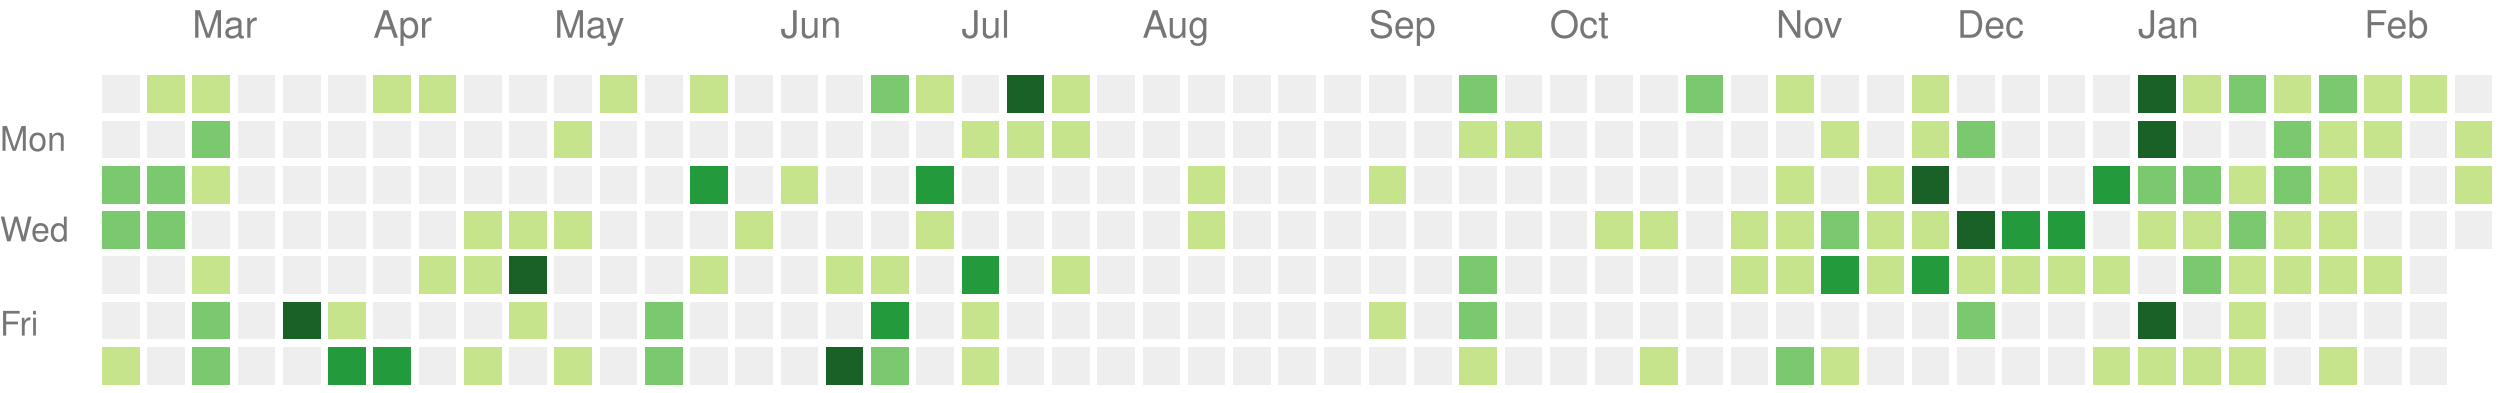
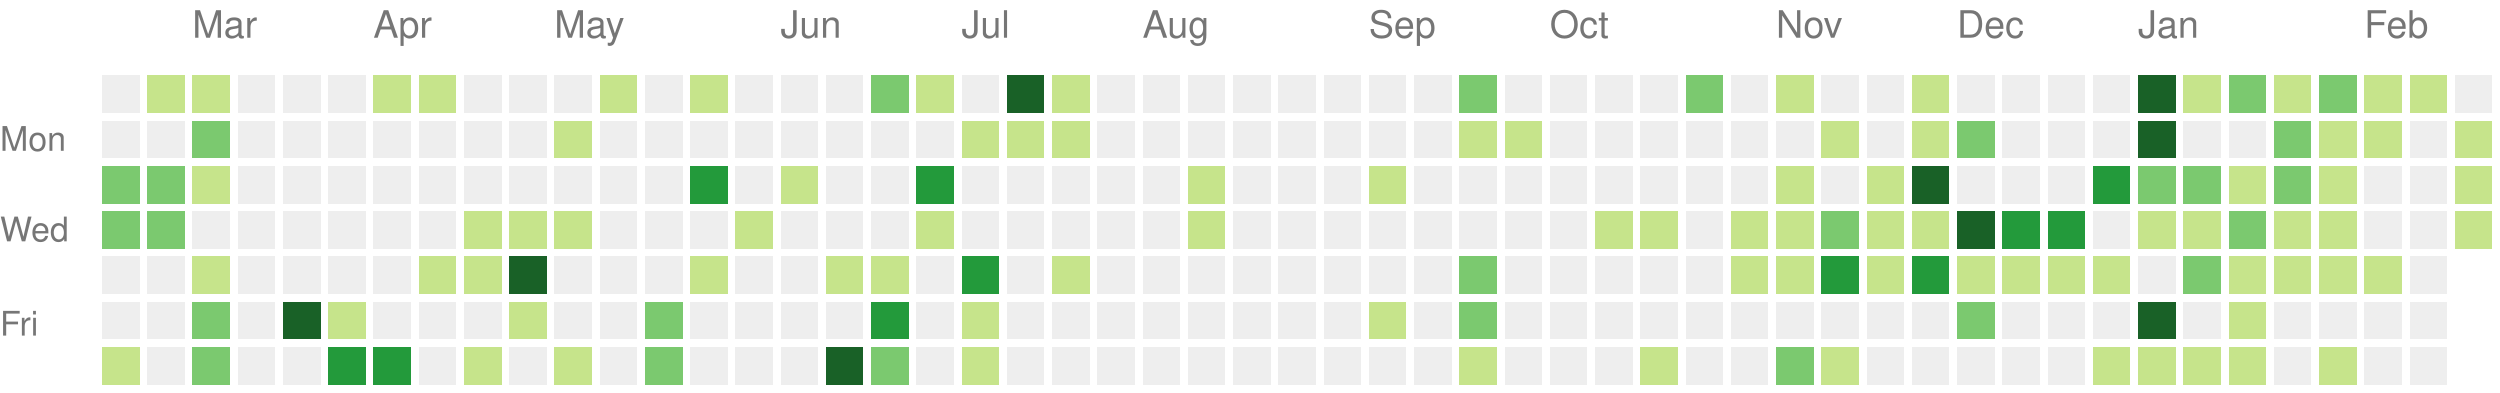
<svg xmlns="http://www.w3.org/2000/svg" version="1.1" width="663" height="104">
  <rect style="fill:#eeeeee;shape-rendering:crispedges;" data-score="0" data-date="2021-02-21" x="27" y="20" width="10" height="10" />
  <rect style="fill:#c6e48b;shape-rendering:crispedges;" data-score="2" data-date="2021-02-28" x="39" y="20" width="10" height="10" />
  <rect style="fill:#c6e48b;shape-rendering:crispedges;" data-score="7" data-date="2021-03-07" x="51" y="20" width="10" height="10" />
  <rect style="fill:#eeeeee;shape-rendering:crispedges;" data-score="0" data-date="2021-03-14" x="63" y="20" width="10" height="10" />
  <rect style="fill:#eeeeee;shape-rendering:crispedges;" data-score="0" data-date="2021-03-21" x="75" y="20" width="10" height="10" />
  <rect style="fill:#eeeeee;shape-rendering:crispedges;" data-score="0" data-date="2021-03-28" x="87" y="20" width="10" height="10" />
  <rect style="fill:#c6e48b;shape-rendering:crispedges;" data-score="4" data-date="2021-04-04" x="99" y="20" width="10" height="10" />
  <rect style="fill:#c6e48b;shape-rendering:crispedges;" data-score="4" data-date="2021-04-11" x="111" y="20" width="10" height="10" />
  <rect style="fill:#eeeeee;shape-rendering:crispedges;" data-score="0" data-date="2021-04-18" x="123" y="20" width="10" height="10" />
  <rect style="fill:#eeeeee;shape-rendering:crispedges;" data-score="0" data-date="2021-04-25" x="135" y="20" width="10" height="10" />
  <rect style="fill:#eeeeee;shape-rendering:crispedges;" data-score="0" data-date="2021-05-02" x="147" y="20" width="10" height="10" />
  <rect style="fill:#c6e48b;shape-rendering:crispedges;" data-score="2" data-date="2021-05-09" x="159" y="20" width="10" height="10" />
  <rect style="fill:#eeeeee;shape-rendering:crispedges;" data-score="0" data-date="2021-05-16" x="171" y="20" width="10" height="10" />
  <rect style="fill:#c6e48b;shape-rendering:crispedges;" data-score="9" data-date="2021-05-23" x="183" y="20" width="10" height="10" />
  <rect style="fill:#eeeeee;shape-rendering:crispedges;" data-score="0" data-date="2021-05-30" x="195" y="20" width="10" height="10" />
  <rect style="fill:#eeeeee;shape-rendering:crispedges;" data-score="0" data-date="2021-06-06" x="207" y="20" width="10" height="10" />
  <rect style="fill:#eeeeee;shape-rendering:crispedges;" data-score="0" data-date="2021-06-13" x="219" y="20" width="10" height="10" />
  <rect style="fill:#7bc96f;shape-rendering:crispedges;" data-score="13" data-date="2021-06-20" x="231" y="20" width="10" height="10" />
  <rect style="fill:#c6e48b;shape-rendering:crispedges;" data-score="7" data-date="2021-06-27" x="243" y="20" width="10" height="10" />
  <rect style="fill:#eeeeee;shape-rendering:crispedges;" data-score="0" data-date="2021-07-04" x="255" y="20" width="10" height="10" />
  <rect style="fill:#196127;shape-rendering:crispedges;" data-score="33" data-date="2021-07-11" x="267" y="20" width="10" height="10" />
  <rect style="fill:#c6e48b;shape-rendering:crispedges;" data-score="7" data-date="2021-07-18" x="279" y="20" width="10" height="10" />
  <rect style="fill:#eeeeee;shape-rendering:crispedges;" data-score="0" data-date="2021-07-25" x="291" y="20" width="10" height="10" />
  <rect style="fill:#eeeeee;shape-rendering:crispedges;" data-score="0" data-date="2021-08-01" x="303" y="20" width="10" height="10" />
  <rect style="fill:#eeeeee;shape-rendering:crispedges;" data-score="0" data-date="2021-08-08" x="315" y="20" width="10" height="10" />
  <rect style="fill:#eeeeee;shape-rendering:crispedges;" data-score="0" data-date="2021-08-15" x="327" y="20" width="10" height="10" />
  <rect style="fill:#eeeeee;shape-rendering:crispedges;" data-score="0" data-date="2021-08-22" x="339" y="20" width="10" height="10" />
  <rect style="fill:#eeeeee;shape-rendering:crispedges;" data-score="0" data-date="2021-08-29" x="351" y="20" width="10" height="10" />
  <rect style="fill:#eeeeee;shape-rendering:crispedges;" data-score="0" data-date="2021-09-05" x="363" y="20" width="10" height="10" />
  <rect style="fill:#eeeeee;shape-rendering:crispedges;" data-score="0" data-date="2021-09-12" x="375" y="20" width="10" height="10" />
  <rect style="fill:#7bc96f;shape-rendering:crispedges;" data-score="10" data-date="2021-09-19" x="387" y="20" width="10" height="10" />
  <rect style="fill:#eeeeee;shape-rendering:crispedges;" data-score="0" data-date="2021-09-26" x="399" y="20" width="10" height="10" />
  <rect style="fill:#eeeeee;shape-rendering:crispedges;" data-score="0" data-date="2021-10-03" x="411" y="20" width="10" height="10" />
  <rect style="fill:#eeeeee;shape-rendering:crispedges;" data-score="0" data-date="2021-10-10" x="423" y="20" width="10" height="10" />
  <rect style="fill:#eeeeee;shape-rendering:crispedges;" data-score="0" data-date="2021-10-17" x="435" y="20" width="10" height="10" />
  <rect style="fill:#7bc96f;shape-rendering:crispedges;" data-score="17" data-date="2021-10-24" x="447" y="20" width="10" height="10" />
  <rect style="fill:#eeeeee;shape-rendering:crispedges;" data-score="0" data-date="2021-10-31" x="459" y="20" width="10" height="10" />
  <rect style="fill:#c6e48b;shape-rendering:crispedges;" data-score="3" data-date="2021-11-07" x="471" y="20" width="10" height="10" />
  <rect style="fill:#eeeeee;shape-rendering:crispedges;" data-score="0" data-date="2021-11-14" x="483" y="20" width="10" height="10" />
  <rect style="fill:#eeeeee;shape-rendering:crispedges;" data-score="0" data-date="2021-11-21" x="495" y="20" width="10" height="10" />
  <rect style="fill:#c6e48b;shape-rendering:crispedges;" data-score="1" data-date="2021-11-28" x="507" y="20" width="10" height="10" />
  <rect style="fill:#eeeeee;shape-rendering:crispedges;" data-score="0" data-date="2021-12-05" x="519" y="20" width="10" height="10" />
  <rect style="fill:#eeeeee;shape-rendering:crispedges;" data-score="0" data-date="2021-12-12" x="531" y="20" width="10" height="10" />
  <rect style="fill:#eeeeee;shape-rendering:crispedges;" data-score="0" data-date="2021-12-19" x="543" y="20" width="10" height="10" />
  <rect style="fill:#eeeeee;shape-rendering:crispedges;" data-score="0" data-date="2021-12-26" x="555" y="20" width="10" height="10" />
  <rect style="fill:#196127;shape-rendering:crispedges;" data-score="85" data-date="2022-01-02" x="567" y="20" width="10" height="10" />
  <rect style="fill:#c6e48b;shape-rendering:crispedges;" data-score="1" data-date="2022-01-09" x="579" y="20" width="10" height="10" />
  <rect style="fill:#7bc96f;shape-rendering:crispedges;" data-score="18" data-date="2022-01-16" x="591" y="20" width="10" height="10" />
  <rect style="fill:#c6e48b;shape-rendering:crispedges;" data-score="6" data-date="2022-01-23" x="603" y="20" width="10" height="10" />
  <rect style="fill:#7bc96f;shape-rendering:crispedges;" data-score="19" data-date="2022-01-30" x="615" y="20" width="10" height="10" />
  <rect style="fill:#c6e48b;shape-rendering:crispedges;" data-score="2" data-date="2022-02-06" x="627" y="20" width="10" height="10" />
  <rect style="fill:#c6e48b;shape-rendering:crispedges;" data-score="1" data-date="2022-02-13" x="639" y="20" width="10" height="10" />
  <rect style="fill:#eeeeee;shape-rendering:crispedges;" data-score="0" data-date="2022-02-20" x="651" y="20" width="10" height="10" />
  <rect style="fill:#eeeeee;shape-rendering:crispedges;" data-score="0" data-date="2021-02-22" x="27" y="32" width="10" height="10" />
  <rect style="fill:#eeeeee;shape-rendering:crispedges;" data-score="0" data-date="2021-03-01" x="39" y="32" width="10" height="10" />
  <rect style="fill:#7bc96f;shape-rendering:crispedges;" data-score="16" data-date="2021-03-08" x="51" y="32" width="10" height="10" />
  <rect style="fill:#eeeeee;shape-rendering:crispedges;" data-score="0" data-date="2021-03-15" x="63" y="32" width="10" height="10" />
  <rect style="fill:#eeeeee;shape-rendering:crispedges;" data-score="0" data-date="2021-03-22" x="75" y="32" width="10" height="10" />
  <rect style="fill:#eeeeee;shape-rendering:crispedges;" data-score="0" data-date="2021-03-29" x="87" y="32" width="10" height="10" />
  <rect style="fill:#eeeeee;shape-rendering:crispedges;" data-score="0" data-date="2021-04-05" x="99" y="32" width="10" height="10" />
  <rect style="fill:#eeeeee;shape-rendering:crispedges;" data-score="0" data-date="2021-04-12" x="111" y="32" width="10" height="10" />
  <rect style="fill:#eeeeee;shape-rendering:crispedges;" data-score="0" data-date="2021-04-19" x="123" y="32" width="10" height="10" />
  <rect style="fill:#eeeeee;shape-rendering:crispedges;" data-score="0" data-date="2021-04-26" x="135" y="32" width="10" height="10" />
  <rect style="fill:#c6e48b;shape-rendering:crispedges;" data-score="1" data-date="2021-05-03" x="147" y="32" width="10" height="10" />
  <rect style="fill:#eeeeee;shape-rendering:crispedges;" data-score="0" data-date="2021-05-10" x="159" y="32" width="10" height="10" />
  <rect style="fill:#eeeeee;shape-rendering:crispedges;" data-score="0" data-date="2021-05-17" x="171" y="32" width="10" height="10" />
  <rect style="fill:#eeeeee;shape-rendering:crispedges;" data-score="0" data-date="2021-05-24" x="183" y="32" width="10" height="10" />
  <rect style="fill:#eeeeee;shape-rendering:crispedges;" data-score="0" data-date="2021-05-31" x="195" y="32" width="10" height="10" />
  <rect style="fill:#eeeeee;shape-rendering:crispedges;" data-score="0" data-date="2021-06-07" x="207" y="32" width="10" height="10" />
  <rect style="fill:#eeeeee;shape-rendering:crispedges;" data-score="0" data-date="2021-06-14" x="219" y="32" width="10" height="10" />
  <rect style="fill:#eeeeee;shape-rendering:crispedges;" data-score="0" data-date="2021-06-21" x="231" y="32" width="10" height="10" />
  <rect style="fill:#eeeeee;shape-rendering:crispedges;" data-score="0" data-date="2021-06-28" x="243" y="32" width="10" height="10" />
  <rect style="fill:#c6e48b;shape-rendering:crispedges;" data-score="2" data-date="2021-07-05" x="255" y="32" width="10" height="10" />
  <rect style="fill:#c6e48b;shape-rendering:crispedges;" data-score="3" data-date="2021-07-12" x="267" y="32" width="10" height="10" />
  <rect style="fill:#c6e48b;shape-rendering:crispedges;" data-score="8" data-date="2021-07-19" x="279" y="32" width="10" height="10" />
  <rect style="fill:#eeeeee;shape-rendering:crispedges;" data-score="0" data-date="2021-07-26" x="291" y="32" width="10" height="10" />
  <rect style="fill:#eeeeee;shape-rendering:crispedges;" data-score="0" data-date="2021-08-02" x="303" y="32" width="10" height="10" />
  <rect style="fill:#eeeeee;shape-rendering:crispedges;" data-score="0" data-date="2021-08-09" x="315" y="32" width="10" height="10" />
  <rect style="fill:#eeeeee;shape-rendering:crispedges;" data-score="0" data-date="2021-08-16" x="327" y="32" width="10" height="10" />
  <rect style="fill:#eeeeee;shape-rendering:crispedges;" data-score="0" data-date="2021-08-23" x="339" y="32" width="10" height="10" />
  <rect style="fill:#eeeeee;shape-rendering:crispedges;" data-score="0" data-date="2021-08-30" x="351" y="32" width="10" height="10" />
  <rect style="fill:#eeeeee;shape-rendering:crispedges;" data-score="0" data-date="2021-09-06" x="363" y="32" width="10" height="10" />
  <rect style="fill:#eeeeee;shape-rendering:crispedges;" data-score="0" data-date="2021-09-13" x="375" y="32" width="10" height="10" />
  <rect style="fill:#c6e48b;shape-rendering:crispedges;" data-score="1" data-date="2021-09-20" x="387" y="32" width="10" height="10" />
  <rect style="fill:#c6e48b;shape-rendering:crispedges;" data-score="1" data-date="2021-09-27" x="399" y="32" width="10" height="10" />
  <rect style="fill:#eeeeee;shape-rendering:crispedges;" data-score="0" data-date="2021-10-04" x="411" y="32" width="10" height="10" />
  <rect style="fill:#eeeeee;shape-rendering:crispedges;" data-score="0" data-date="2021-10-11" x="423" y="32" width="10" height="10" />
  <rect style="fill:#eeeeee;shape-rendering:crispedges;" data-score="0" data-date="2021-10-18" x="435" y="32" width="10" height="10" />
  <rect style="fill:#eeeeee;shape-rendering:crispedges;" data-score="0" data-date="2021-10-25" x="447" y="32" width="10" height="10" />
  <rect style="fill:#eeeeee;shape-rendering:crispedges;" data-score="0" data-date="2021-11-01" x="459" y="32" width="10" height="10" />
  <rect style="fill:#eeeeee;shape-rendering:crispedges;" data-score="0" data-date="2021-11-08" x="471" y="32" width="10" height="10" />
  <rect style="fill:#c6e48b;shape-rendering:crispedges;" data-score="1" data-date="2021-11-15" x="483" y="32" width="10" height="10" />
  <rect style="fill:#eeeeee;shape-rendering:crispedges;" data-score="0" data-date="2021-11-22" x="495" y="32" width="10" height="10" />
  <rect style="fill:#c6e48b;shape-rendering:crispedges;" data-score="2" data-date="2021-11-29" x="507" y="32" width="10" height="10" />
  <rect style="fill:#7bc96f;shape-rendering:crispedges;" data-score="11" data-date="2021-12-06" x="519" y="32" width="10" height="10" />
  <rect style="fill:#eeeeee;shape-rendering:crispedges;" data-score="0" data-date="2021-12-13" x="531" y="32" width="10" height="10" />
  <rect style="fill:#eeeeee;shape-rendering:crispedges;" data-score="0" data-date="2021-12-20" x="543" y="32" width="10" height="10" />
  <rect style="fill:#eeeeee;shape-rendering:crispedges;" data-score="0" data-date="2021-12-27" x="555" y="32" width="10" height="10" />
  <rect style="fill:#196127;shape-rendering:crispedges;" data-score="39" data-date="2022-01-03" x="567" y="32" width="10" height="10" />
  <rect style="fill:#eeeeee;shape-rendering:crispedges;" data-score="0" data-date="2022-01-10" x="579" y="32" width="10" height="10" />
  <rect style="fill:#eeeeee;shape-rendering:crispedges;" data-score="0" data-date="2022-01-17" x="591" y="32" width="10" height="10" />
  <rect style="fill:#7bc96f;shape-rendering:crispedges;" data-score="17" data-date="2022-01-24" x="603" y="32" width="10" height="10" />
  <rect style="fill:#c6e48b;shape-rendering:crispedges;" data-score="9" data-date="2022-01-31" x="615" y="32" width="10" height="10" />
  <rect style="fill:#c6e48b;shape-rendering:crispedges;" data-score="9" data-date="2022-02-07" x="627" y="32" width="10" height="10" />
  <rect style="fill:#eeeeee;shape-rendering:crispedges;" data-score="0" data-date="2022-02-14" x="639" y="32" width="10" height="10" />
  <rect style="fill:#c6e48b;shape-rendering:crispedges;" data-score="8" data-date="2022-02-21" x="651" y="32" width="10" height="10" />
  <rect style="fill:#7bc96f;shape-rendering:crispedges;" data-score="13" data-date="2021-02-23" x="27" y="44" width="10" height="10" />
  <rect style="fill:#7bc96f;shape-rendering:crispedges;" data-score="10" data-date="2021-03-02" x="39" y="44" width="10" height="10" />
  <rect style="fill:#c6e48b;shape-rendering:crispedges;" data-score="5" data-date="2021-03-09" x="51" y="44" width="10" height="10" />
  <rect style="fill:#eeeeee;shape-rendering:crispedges;" data-score="0" data-date="2021-03-16" x="63" y="44" width="10" height="10" />
  <rect style="fill:#eeeeee;shape-rendering:crispedges;" data-score="0" data-date="2021-03-23" x="75" y="44" width="10" height="10" />
  <rect style="fill:#eeeeee;shape-rendering:crispedges;" data-score="0" data-date="2021-03-30" x="87" y="44" width="10" height="10" />
  <rect style="fill:#eeeeee;shape-rendering:crispedges;" data-score="0" data-date="2021-04-06" x="99" y="44" width="10" height="10" />
  <rect style="fill:#eeeeee;shape-rendering:crispedges;" data-score="0" data-date="2021-04-13" x="111" y="44" width="10" height="10" />
  <rect style="fill:#eeeeee;shape-rendering:crispedges;" data-score="0" data-date="2021-04-20" x="123" y="44" width="10" height="10" />
  <rect style="fill:#eeeeee;shape-rendering:crispedges;" data-score="0" data-date="2021-04-27" x="135" y="44" width="10" height="10" />
  <rect style="fill:#eeeeee;shape-rendering:crispedges;" data-score="0" data-date="2021-05-04" x="147" y="44" width="10" height="10" />
  <rect style="fill:#eeeeee;shape-rendering:crispedges;" data-score="0" data-date="2021-05-11" x="159" y="44" width="10" height="10" />
  <rect style="fill:#eeeeee;shape-rendering:crispedges;" data-score="0" data-date="2021-05-18" x="171" y="44" width="10" height="10" />
  <rect style="fill:#239a3b;shape-rendering:crispedges;" data-score="24" data-date="2021-05-25" x="183" y="44" width="10" height="10" />
  <rect style="fill:#eeeeee;shape-rendering:crispedges;" data-score="0" data-date="2021-06-01" x="195" y="44" width="10" height="10" />
  <rect style="fill:#c6e48b;shape-rendering:crispedges;" data-score="3" data-date="2021-06-08" x="207" y="44" width="10" height="10" />
  <rect style="fill:#eeeeee;shape-rendering:crispedges;" data-score="0" data-date="2021-06-15" x="219" y="44" width="10" height="10" />
  <rect style="fill:#eeeeee;shape-rendering:crispedges;" data-score="0" data-date="2021-06-22" x="231" y="44" width="10" height="10" />
  <rect style="fill:#239a3b;shape-rendering:crispedges;" data-score="21" data-date="2021-06-29" x="243" y="44" width="10" height="10" />
  <rect style="fill:#eeeeee;shape-rendering:crispedges;" data-score="0" data-date="2021-07-06" x="255" y="44" width="10" height="10" />
  <rect style="fill:#eeeeee;shape-rendering:crispedges;" data-score="0" data-date="2021-07-13" x="267" y="44" width="10" height="10" />
  <rect style="fill:#eeeeee;shape-rendering:crispedges;" data-score="0" data-date="2021-07-20" x="279" y="44" width="10" height="10" />
  <rect style="fill:#eeeeee;shape-rendering:crispedges;" data-score="0" data-date="2021-07-27" x="291" y="44" width="10" height="10" />
  <rect style="fill:#eeeeee;shape-rendering:crispedges;" data-score="0" data-date="2021-08-03" x="303" y="44" width="10" height="10" />
  <rect style="fill:#c6e48b;shape-rendering:crispedges;" data-score="1" data-date="2021-08-10" x="315" y="44" width="10" height="10" />
  <rect style="fill:#eeeeee;shape-rendering:crispedges;" data-score="0" data-date="2021-08-17" x="327" y="44" width="10" height="10" />
  <rect style="fill:#eeeeee;shape-rendering:crispedges;" data-score="0" data-date="2021-08-24" x="339" y="44" width="10" height="10" />
  <rect style="fill:#eeeeee;shape-rendering:crispedges;" data-score="0" data-date="2021-08-31" x="351" y="44" width="10" height="10" />
  <rect style="fill:#c6e48b;shape-rendering:crispedges;" data-score="1" data-date="2021-09-07" x="363" y="44" width="10" height="10" />
  <rect style="fill:#eeeeee;shape-rendering:crispedges;" data-score="0" data-date="2021-09-14" x="375" y="44" width="10" height="10" />
  <rect style="fill:#eeeeee;shape-rendering:crispedges;" data-score="0" data-date="2021-09-21" x="387" y="44" width="10" height="10" />
  <rect style="fill:#eeeeee;shape-rendering:crispedges;" data-score="0" data-date="2021-09-28" x="399" y="44" width="10" height="10" />
  <rect style="fill:#eeeeee;shape-rendering:crispedges;" data-score="0" data-date="2021-10-05" x="411" y="44" width="10" height="10" />
  <rect style="fill:#eeeeee;shape-rendering:crispedges;" data-score="0" data-date="2021-10-12" x="423" y="44" width="10" height="10" />
  <rect style="fill:#eeeeee;shape-rendering:crispedges;" data-score="0" data-date="2021-10-19" x="435" y="44" width="10" height="10" />
  <rect style="fill:#eeeeee;shape-rendering:crispedges;" data-score="0" data-date="2021-10-26" x="447" y="44" width="10" height="10" />
  <rect style="fill:#eeeeee;shape-rendering:crispedges;" data-score="0" data-date="2021-11-02" x="459" y="44" width="10" height="10" />
  <rect style="fill:#c6e48b;shape-rendering:crispedges;" data-score="4" data-date="2021-11-09" x="471" y="44" width="10" height="10" />
  <rect style="fill:#eeeeee;shape-rendering:crispedges;" data-score="0" data-date="2021-11-16" x="483" y="44" width="10" height="10" />
  <rect style="fill:#c6e48b;shape-rendering:crispedges;" data-score="4" data-date="2021-11-23" x="495" y="44" width="10" height="10" />
  <rect style="fill:#196127;shape-rendering:crispedges;" data-score="34" data-date="2021-11-30" x="507" y="44" width="10" height="10" />
  <rect style="fill:#eeeeee;shape-rendering:crispedges;" data-score="0" data-date="2021-12-07" x="519" y="44" width="10" height="10" />
  <rect style="fill:#eeeeee;shape-rendering:crispedges;" data-score="0" data-date="2021-12-14" x="531" y="44" width="10" height="10" />
  <rect style="fill:#eeeeee;shape-rendering:crispedges;" data-score="0" data-date="2021-12-21" x="543" y="44" width="10" height="10" />
  <rect style="fill:#239a3b;shape-rendering:crispedges;" data-score="27" data-date="2021-12-28" x="555" y="44" width="10" height="10" />
  <rect style="fill:#7bc96f;shape-rendering:crispedges;" data-score="14" data-date="2022-01-04" x="567" y="44" width="10" height="10" />
  <rect style="fill:#7bc96f;shape-rendering:crispedges;" data-score="10" data-date="2022-01-11" x="579" y="44" width="10" height="10" />
  <rect style="fill:#c6e48b;shape-rendering:crispedges;" data-score="3" data-date="2022-01-18" x="591" y="44" width="10" height="10" />
  <rect style="fill:#7bc96f;shape-rendering:crispedges;" data-score="19" data-date="2022-01-25" x="603" y="44" width="10" height="10" />
  <rect style="fill:#c6e48b;shape-rendering:crispedges;" data-score="7" data-date="2022-02-01" x="615" y="44" width="10" height="10" />
  <rect style="fill:#eeeeee;shape-rendering:crispedges;" data-score="0" data-date="2022-02-08" x="627" y="44" width="10" height="10" />
  <rect style="fill:#eeeeee;shape-rendering:crispedges;" data-score="0" data-date="2022-02-15" x="639" y="44" width="10" height="10" />
  <rect style="fill:#c6e48b;shape-rendering:crispedges;" data-score="8" data-date="2022-02-22" x="651" y="44" width="10" height="10" />
  <rect style="fill:#7bc96f;shape-rendering:crispedges;" data-score="11" data-date="2021-02-24" x="27" y="56" width="10" height="10" />
  <rect style="fill:#7bc96f;shape-rendering:crispedges;" data-score="11" data-date="2021-03-03" x="39" y="56" width="10" height="10" />
  <rect style="fill:#eeeeee;shape-rendering:crispedges;" data-score="0" data-date="2021-03-10" x="51" y="56" width="10" height="10" />
  <rect style="fill:#eeeeee;shape-rendering:crispedges;" data-score="0" data-date="2021-03-17" x="63" y="56" width="10" height="10" />
  <rect style="fill:#eeeeee;shape-rendering:crispedges;" data-score="0" data-date="2021-03-24" x="75" y="56" width="10" height="10" />
  <rect style="fill:#eeeeee;shape-rendering:crispedges;" data-score="0" data-date="2021-03-31" x="87" y="56" width="10" height="10" />
  <rect style="fill:#eeeeee;shape-rendering:crispedges;" data-score="0" data-date="2021-04-07" x="99" y="56" width="10" height="10" />
  <rect style="fill:#eeeeee;shape-rendering:crispedges;" data-score="0" data-date="2021-04-14" x="111" y="56" width="10" height="10" />
  <rect style="fill:#c6e48b;shape-rendering:crispedges;" data-score="1" data-date="2021-04-21" x="123" y="56" width="10" height="10" />
  <rect style="fill:#c6e48b;shape-rendering:crispedges;" data-score="1" data-date="2021-04-28" x="135" y="56" width="10" height="10" />
  <rect style="fill:#c6e48b;shape-rendering:crispedges;" data-score="1" data-date="2021-05-05" x="147" y="56" width="10" height="10" />
  <rect style="fill:#eeeeee;shape-rendering:crispedges;" data-score="0" data-date="2021-05-12" x="159" y="56" width="10" height="10" />
  <rect style="fill:#eeeeee;shape-rendering:crispedges;" data-score="0" data-date="2021-05-19" x="171" y="56" width="10" height="10" />
  <rect style="fill:#eeeeee;shape-rendering:crispedges;" data-score="0" data-date="2021-05-26" x="183" y="56" width="10" height="10" />
  <rect style="fill:#c6e48b;shape-rendering:crispedges;" data-score="1" data-date="2021-06-02" x="195" y="56" width="10" height="10" />
  <rect style="fill:#eeeeee;shape-rendering:crispedges;" data-score="0" data-date="2021-06-09" x="207" y="56" width="10" height="10" />
  <rect style="fill:#eeeeee;shape-rendering:crispedges;" data-score="0" data-date="2021-06-16" x="219" y="56" width="10" height="10" />
  <rect style="fill:#eeeeee;shape-rendering:crispedges;" data-score="0" data-date="2021-06-23" x="231" y="56" width="10" height="10" />
  <rect style="fill:#c6e48b;shape-rendering:crispedges;" data-score="1" data-date="2021-06-30" x="243" y="56" width="10" height="10" />
  <rect style="fill:#eeeeee;shape-rendering:crispedges;" data-score="0" data-date="2021-07-07" x="255" y="56" width="10" height="10" />
  <rect style="fill:#eeeeee;shape-rendering:crispedges;" data-score="0" data-date="2021-07-14" x="267" y="56" width="10" height="10" />
  <rect style="fill:#eeeeee;shape-rendering:crispedges;" data-score="0" data-date="2021-07-21" x="279" y="56" width="10" height="10" />
  <rect style="fill:#eeeeee;shape-rendering:crispedges;" data-score="0" data-date="2021-07-28" x="291" y="56" width="10" height="10" />
  <rect style="fill:#eeeeee;shape-rendering:crispedges;" data-score="0" data-date="2021-08-04" x="303" y="56" width="10" height="10" />
  <rect style="fill:#c6e48b;shape-rendering:crispedges;" data-score="1" data-date="2021-08-11" x="315" y="56" width="10" height="10" />
  <rect style="fill:#eeeeee;shape-rendering:crispedges;" data-score="0" data-date="2021-08-18" x="327" y="56" width="10" height="10" />
  <rect style="fill:#eeeeee;shape-rendering:crispedges;" data-score="0" data-date="2021-08-25" x="339" y="56" width="10" height="10" />
  <rect style="fill:#eeeeee;shape-rendering:crispedges;" data-score="0" data-date="2021-09-01" x="351" y="56" width="10" height="10" />
  <rect style="fill:#eeeeee;shape-rendering:crispedges;" data-score="0" data-date="2021-09-08" x="363" y="56" width="10" height="10" />
  <rect style="fill:#eeeeee;shape-rendering:crispedges;" data-score="0" data-date="2021-09-15" x="375" y="56" width="10" height="10" />
  <rect style="fill:#eeeeee;shape-rendering:crispedges;" data-score="0" data-date="2021-09-22" x="387" y="56" width="10" height="10" />
  <rect style="fill:#eeeeee;shape-rendering:crispedges;" data-score="0" data-date="2021-09-29" x="399" y="56" width="10" height="10" />
  <rect style="fill:#eeeeee;shape-rendering:crispedges;" data-score="0" data-date="2021-10-06" x="411" y="56" width="10" height="10" />
  <rect style="fill:#c6e48b;shape-rendering:crispedges;" data-score="3" data-date="2021-10-13" x="423" y="56" width="10" height="10" />
  <rect style="fill:#c6e48b;shape-rendering:crispedges;" data-score="5" data-date="2021-10-20" x="435" y="56" width="10" height="10" />
  <rect style="fill:#eeeeee;shape-rendering:crispedges;" data-score="0" data-date="2021-10-27" x="447" y="56" width="10" height="10" />
  <rect style="fill:#c6e48b;shape-rendering:crispedges;" data-score="2" data-date="2021-11-03" x="459" y="56" width="10" height="10" />
  <rect style="fill:#c6e48b;shape-rendering:crispedges;" data-score="7" data-date="2021-11-10" x="471" y="56" width="10" height="10" />
  <rect style="fill:#7bc96f;shape-rendering:crispedges;" data-score="17" data-date="2021-11-17" x="483" y="56" width="10" height="10" />
  <rect style="fill:#c6e48b;shape-rendering:crispedges;" data-score="6" data-date="2021-11-24" x="495" y="56" width="10" height="10" />
  <rect style="fill:#c6e48b;shape-rendering:crispedges;" data-score="4" data-date="2021-12-01" x="507" y="56" width="10" height="10" />
  <rect style="fill:#196127;shape-rendering:crispedges;" data-score="45" data-date="2021-12-08" x="519" y="56" width="10" height="10" />
  <rect style="fill:#239a3b;shape-rendering:crispedges;" data-score="24" data-date="2021-12-15" x="531" y="56" width="10" height="10" />
  <rect style="fill:#239a3b;shape-rendering:crispedges;" data-score="21" data-date="2021-12-22" x="543" y="56" width="10" height="10" />
  <rect style="fill:#eeeeee;shape-rendering:crispedges;" data-score="0" data-date="2021-12-29" x="555" y="56" width="10" height="10" />
  <rect style="fill:#c6e48b;shape-rendering:crispedges;" data-score="2" data-date="2022-01-05" x="567" y="56" width="10" height="10" />
  <rect style="fill:#c6e48b;shape-rendering:crispedges;" data-score="9" data-date="2022-01-12" x="579" y="56" width="10" height="10" />
  <rect style="fill:#7bc96f;shape-rendering:crispedges;" data-score="10" data-date="2022-01-19" x="591" y="56" width="10" height="10" />
  <rect style="fill:#c6e48b;shape-rendering:crispedges;" data-score="1" data-date="2022-01-26" x="603" y="56" width="10" height="10" />
  <rect style="fill:#c6e48b;shape-rendering:crispedges;" data-score="6" data-date="2022-02-02" x="615" y="56" width="10" height="10" />
  <rect style="fill:#eeeeee;shape-rendering:crispedges;" data-score="0" data-date="2022-02-09" x="627" y="56" width="10" height="10" />
  <rect style="fill:#eeeeee;shape-rendering:crispedges;" data-score="0" data-date="2022-02-16" x="639" y="56" width="10" height="10" />
-   <rect style="fill:#eeeeee;shape-rendering:crispedges;" data-score="0" data-date="2022-02-23" x="651" y="56" width="10" height="10" />
+   <rect style="fill:#c6e48b;shape-rendering:crispedges;" data-score="1" data-date="2022-02-23" x="651" y="56" width="10" height="10" />
  <rect style="fill:#eeeeee;shape-rendering:crispedges;" data-score="0" data-date="2021-02-25" x="27" y="68" width="10" height="10" />
  <rect style="fill:#eeeeee;shape-rendering:crispedges;" data-score="0" data-date="2021-03-04" x="39" y="68" width="10" height="10" />
  <rect style="fill:#c6e48b;shape-rendering:crispedges;" data-score="1" data-date="2021-03-11" x="51" y="68" width="10" height="10" />
  <rect style="fill:#eeeeee;shape-rendering:crispedges;" data-score="0" data-date="2021-03-18" x="63" y="68" width="10" height="10" />
  <rect style="fill:#eeeeee;shape-rendering:crispedges;" data-score="0" data-date="2021-03-25" x="75" y="68" width="10" height="10" />
  <rect style="fill:#eeeeee;shape-rendering:crispedges;" data-score="0" data-date="2021-04-01" x="87" y="68" width="10" height="10" />
  <rect style="fill:#eeeeee;shape-rendering:crispedges;" data-score="0" data-date="2021-04-08" x="99" y="68" width="10" height="10" />
  <rect style="fill:#c6e48b;shape-rendering:crispedges;" data-score="4" data-date="2021-04-15" x="111" y="68" width="10" height="10" />
  <rect style="fill:#c6e48b;shape-rendering:crispedges;" data-score="7" data-date="2021-04-22" x="123" y="68" width="10" height="10" />
  <rect style="fill:#196127;shape-rendering:crispedges;" data-score="31" data-date="2021-04-29" x="135" y="68" width="10" height="10" />
  <rect style="fill:#eeeeee;shape-rendering:crispedges;" data-score="0" data-date="2021-05-06" x="147" y="68" width="10" height="10" />
  <rect style="fill:#eeeeee;shape-rendering:crispedges;" data-score="0" data-date="2021-05-13" x="159" y="68" width="10" height="10" />
  <rect style="fill:#eeeeee;shape-rendering:crispedges;" data-score="0" data-date="2021-05-20" x="171" y="68" width="10" height="10" />
  <rect style="fill:#c6e48b;shape-rendering:crispedges;" data-score="3" data-date="2021-05-27" x="183" y="68" width="10" height="10" />
  <rect style="fill:#eeeeee;shape-rendering:crispedges;" data-score="0" data-date="2021-06-03" x="195" y="68" width="10" height="10" />
  <rect style="fill:#eeeeee;shape-rendering:crispedges;" data-score="0" data-date="2021-06-10" x="207" y="68" width="10" height="10" />
  <rect style="fill:#c6e48b;shape-rendering:crispedges;" data-score="3" data-date="2021-06-17" x="219" y="68" width="10" height="10" />
  <rect style="fill:#c6e48b;shape-rendering:crispedges;" data-score="6" data-date="2021-06-24" x="231" y="68" width="10" height="10" />
  <rect style="fill:#eeeeee;shape-rendering:crispedges;" data-score="0" data-date="2021-07-01" x="243" y="68" width="10" height="10" />
  <rect style="fill:#239a3b;shape-rendering:crispedges;" data-score="23" data-date="2021-07-08" x="255" y="68" width="10" height="10" />
  <rect style="fill:#eeeeee;shape-rendering:crispedges;" data-score="0" data-date="2021-07-15" x="267" y="68" width="10" height="10" />
  <rect style="fill:#c6e48b;shape-rendering:crispedges;" data-score="2" data-date="2021-07-22" x="279" y="68" width="10" height="10" />
  <rect style="fill:#eeeeee;shape-rendering:crispedges;" data-score="0" data-date="2021-07-29" x="291" y="68" width="10" height="10" />
  <rect style="fill:#eeeeee;shape-rendering:crispedges;" data-score="0" data-date="2021-08-05" x="303" y="68" width="10" height="10" />
  <rect style="fill:#eeeeee;shape-rendering:crispedges;" data-score="0" data-date="2021-08-12" x="315" y="68" width="10" height="10" />
  <rect style="fill:#eeeeee;shape-rendering:crispedges;" data-score="0" data-date="2021-08-19" x="327" y="68" width="10" height="10" />
  <rect style="fill:#eeeeee;shape-rendering:crispedges;" data-score="0" data-date="2021-08-26" x="339" y="68" width="10" height="10" />
  <rect style="fill:#eeeeee;shape-rendering:crispedges;" data-score="0" data-date="2021-09-02" x="351" y="68" width="10" height="10" />
  <rect style="fill:#eeeeee;shape-rendering:crispedges;" data-score="0" data-date="2021-09-09" x="363" y="68" width="10" height="10" />
  <rect style="fill:#eeeeee;shape-rendering:crispedges;" data-score="0" data-date="2021-09-16" x="375" y="68" width="10" height="10" />
  <rect style="fill:#7bc96f;shape-rendering:crispedges;" data-score="13" data-date="2021-09-23" x="387" y="68" width="10" height="10" />
  <rect style="fill:#eeeeee;shape-rendering:crispedges;" data-score="0" data-date="2021-09-30" x="399" y="68" width="10" height="10" />
  <rect style="fill:#eeeeee;shape-rendering:crispedges;" data-score="0" data-date="2021-10-07" x="411" y="68" width="10" height="10" />
  <rect style="fill:#eeeeee;shape-rendering:crispedges;" data-score="0" data-date="2021-10-14" x="423" y="68" width="10" height="10" />
  <rect style="fill:#eeeeee;shape-rendering:crispedges;" data-score="0" data-date="2021-10-21" x="435" y="68" width="10" height="10" />
  <rect style="fill:#eeeeee;shape-rendering:crispedges;" data-score="0" data-date="2021-10-28" x="447" y="68" width="10" height="10" />
  <rect style="fill:#c6e48b;shape-rendering:crispedges;" data-score="6" data-date="2021-11-04" x="459" y="68" width="10" height="10" />
  <rect style="fill:#c6e48b;shape-rendering:crispedges;" data-score="1" data-date="2021-11-11" x="471" y="68" width="10" height="10" />
  <rect style="fill:#239a3b;shape-rendering:crispedges;" data-score="24" data-date="2021-11-18" x="483" y="68" width="10" height="10" />
  <rect style="fill:#c6e48b;shape-rendering:crispedges;" data-score="1" data-date="2021-11-25" x="495" y="68" width="10" height="10" />
  <rect style="fill:#239a3b;shape-rendering:crispedges;" data-score="26" data-date="2021-12-02" x="507" y="68" width="10" height="10" />
  <rect style="fill:#c6e48b;shape-rendering:crispedges;" data-score="6" data-date="2021-12-09" x="519" y="68" width="10" height="10" />
  <rect style="fill:#c6e48b;shape-rendering:crispedges;" data-score="1" data-date="2021-12-16" x="531" y="68" width="10" height="10" />
  <rect style="fill:#c6e48b;shape-rendering:crispedges;" data-score="5" data-date="2021-12-23" x="543" y="68" width="10" height="10" />
  <rect style="fill:#c6e48b;shape-rendering:crispedges;" data-score="1" data-date="2021-12-30" x="555" y="68" width="10" height="10" />
  <rect style="fill:#eeeeee;shape-rendering:crispedges;" data-score="0" data-date="2022-01-06" x="567" y="68" width="10" height="10" />
  <rect style="fill:#7bc96f;shape-rendering:crispedges;" data-score="11" data-date="2022-01-13" x="579" y="68" width="10" height="10" />
  <rect style="fill:#c6e48b;shape-rendering:crispedges;" data-score="1" data-date="2022-01-20" x="591" y="68" width="10" height="10" />
  <rect style="fill:#c6e48b;shape-rendering:crispedges;" data-score="2" data-date="2022-01-27" x="603" y="68" width="10" height="10" />
  <rect style="fill:#c6e48b;shape-rendering:crispedges;" data-score="2" data-date="2022-02-03" x="615" y="68" width="10" height="10" />
  <rect style="fill:#c6e48b;shape-rendering:crispedges;" data-score="8" data-date="2022-02-10" x="627" y="68" width="10" height="10" />
  <rect style="fill:#eeeeee;shape-rendering:crispedges;" data-score="0" data-date="2022-02-17" x="639" y="68" width="10" height="10" />
  <rect style="fill:#eeeeee;shape-rendering:crispedges;" data-score="0" data-date="2021-02-26" x="27" y="80" width="10" height="10" />
  <rect style="fill:#eeeeee;shape-rendering:crispedges;" data-score="0" data-date="2021-03-05" x="39" y="80" width="10" height="10" />
  <rect style="fill:#7bc96f;shape-rendering:crispedges;" data-score="12" data-date="2021-03-12" x="51" y="80" width="10" height="10" />
  <rect style="fill:#eeeeee;shape-rendering:crispedges;" data-score="0" data-date="2021-03-19" x="63" y="80" width="10" height="10" />
  <rect style="fill:#196127;shape-rendering:crispedges;" data-score="35" data-date="2021-03-26" x="75" y="80" width="10" height="10" />
  <rect style="fill:#c6e48b;shape-rendering:crispedges;" data-score="1" data-date="2021-04-02" x="87" y="80" width="10" height="10" />
  <rect style="fill:#eeeeee;shape-rendering:crispedges;" data-score="0" data-date="2021-04-09" x="99" y="80" width="10" height="10" />
  <rect style="fill:#eeeeee;shape-rendering:crispedges;" data-score="0" data-date="2021-04-16" x="111" y="80" width="10" height="10" />
  <rect style="fill:#eeeeee;shape-rendering:crispedges;" data-score="0" data-date="2021-04-23" x="123" y="80" width="10" height="10" />
  <rect style="fill:#c6e48b;shape-rendering:crispedges;" data-score="1" data-date="2021-04-30" x="135" y="80" width="10" height="10" />
  <rect style="fill:#eeeeee;shape-rendering:crispedges;" data-score="0" data-date="2021-05-07" x="147" y="80" width="10" height="10" />
  <rect style="fill:#eeeeee;shape-rendering:crispedges;" data-score="0" data-date="2021-05-14" x="159" y="80" width="10" height="10" />
  <rect style="fill:#7bc96f;shape-rendering:crispedges;" data-score="12" data-date="2021-05-21" x="171" y="80" width="10" height="10" />
  <rect style="fill:#eeeeee;shape-rendering:crispedges;" data-score="0" data-date="2021-05-28" x="183" y="80" width="10" height="10" />
  <rect style="fill:#eeeeee;shape-rendering:crispedges;" data-score="0" data-date="2021-06-04" x="195" y="80" width="10" height="10" />
  <rect style="fill:#eeeeee;shape-rendering:crispedges;" data-score="0" data-date="2021-06-11" x="207" y="80" width="10" height="10" />
  <rect style="fill:#eeeeee;shape-rendering:crispedges;" data-score="0" data-date="2021-06-18" x="219" y="80" width="10" height="10" />
  <rect style="fill:#239a3b;shape-rendering:crispedges;" data-score="25" data-date="2021-06-25" x="231" y="80" width="10" height="10" />
  <rect style="fill:#eeeeee;shape-rendering:crispedges;" data-score="0" data-date="2021-07-02" x="243" y="80" width="10" height="10" />
  <rect style="fill:#c6e48b;shape-rendering:crispedges;" data-score="5" data-date="2021-07-09" x="255" y="80" width="10" height="10" />
  <rect style="fill:#eeeeee;shape-rendering:crispedges;" data-score="0" data-date="2021-07-16" x="267" y="80" width="10" height="10" />
  <rect style="fill:#eeeeee;shape-rendering:crispedges;" data-score="0" data-date="2021-07-23" x="279" y="80" width="10" height="10" />
  <rect style="fill:#eeeeee;shape-rendering:crispedges;" data-score="0" data-date="2021-07-30" x="291" y="80" width="10" height="10" />
  <rect style="fill:#eeeeee;shape-rendering:crispedges;" data-score="0" data-date="2021-08-06" x="303" y="80" width="10" height="10" />
  <rect style="fill:#eeeeee;shape-rendering:crispedges;" data-score="0" data-date="2021-08-13" x="315" y="80" width="10" height="10" />
  <rect style="fill:#eeeeee;shape-rendering:crispedges;" data-score="0" data-date="2021-08-20" x="327" y="80" width="10" height="10" />
  <rect style="fill:#eeeeee;shape-rendering:crispedges;" data-score="0" data-date="2021-08-27" x="339" y="80" width="10" height="10" />
  <rect style="fill:#eeeeee;shape-rendering:crispedges;" data-score="0" data-date="2021-09-03" x="351" y="80" width="10" height="10" />
  <rect style="fill:#c6e48b;shape-rendering:crispedges;" data-score="5" data-date="2021-09-10" x="363" y="80" width="10" height="10" />
  <rect style="fill:#eeeeee;shape-rendering:crispedges;" data-score="0" data-date="2021-09-17" x="375" y="80" width="10" height="10" />
  <rect style="fill:#7bc96f;shape-rendering:crispedges;" data-score="19" data-date="2021-09-24" x="387" y="80" width="10" height="10" />
  <rect style="fill:#eeeeee;shape-rendering:crispedges;" data-score="0" data-date="2021-10-01" x="399" y="80" width="10" height="10" />
  <rect style="fill:#eeeeee;shape-rendering:crispedges;" data-score="0" data-date="2021-10-08" x="411" y="80" width="10" height="10" />
  <rect style="fill:#eeeeee;shape-rendering:crispedges;" data-score="0" data-date="2021-10-15" x="423" y="80" width="10" height="10" />
  <rect style="fill:#eeeeee;shape-rendering:crispedges;" data-score="0" data-date="2021-10-22" x="435" y="80" width="10" height="10" />
  <rect style="fill:#eeeeee;shape-rendering:crispedges;" data-score="0" data-date="2021-10-29" x="447" y="80" width="10" height="10" />
  <rect style="fill:#eeeeee;shape-rendering:crispedges;" data-score="0" data-date="2021-11-05" x="459" y="80" width="10" height="10" />
  <rect style="fill:#eeeeee;shape-rendering:crispedges;" data-score="0" data-date="2021-11-12" x="471" y="80" width="10" height="10" />
  <rect style="fill:#eeeeee;shape-rendering:crispedges;" data-score="0" data-date="2021-11-19" x="483" y="80" width="10" height="10" />
  <rect style="fill:#eeeeee;shape-rendering:crispedges;" data-score="0" data-date="2021-11-26" x="495" y="80" width="10" height="10" />
  <rect style="fill:#eeeeee;shape-rendering:crispedges;" data-score="0" data-date="2021-12-03" x="507" y="80" width="10" height="10" />
  <rect style="fill:#7bc96f;shape-rendering:crispedges;" data-score="16" data-date="2021-12-10" x="519" y="80" width="10" height="10" />
  <rect style="fill:#eeeeee;shape-rendering:crispedges;" data-score="0" data-date="2021-12-17" x="531" y="80" width="10" height="10" />
  <rect style="fill:#eeeeee;shape-rendering:crispedges;" data-score="0" data-date="2021-12-24" x="543" y="80" width="10" height="10" />
  <rect style="fill:#eeeeee;shape-rendering:crispedges;" data-score="0" data-date="2021-12-31" x="555" y="80" width="10" height="10" />
  <rect style="fill:#196127;shape-rendering:crispedges;" data-score="33" data-date="2022-01-07" x="567" y="80" width="10" height="10" />
  <rect style="fill:#eeeeee;shape-rendering:crispedges;" data-score="0" data-date="2022-01-14" x="579" y="80" width="10" height="10" />
  <rect style="fill:#c6e48b;shape-rendering:crispedges;" data-score="1" data-date="2022-01-21" x="591" y="80" width="10" height="10" />
  <rect style="fill:#eeeeee;shape-rendering:crispedges;" data-score="0" data-date="2022-01-28" x="603" y="80" width="10" height="10" />
  <rect style="fill:#eeeeee;shape-rendering:crispedges;" data-score="0" data-date="2022-02-04" x="615" y="80" width="10" height="10" />
  <rect style="fill:#eeeeee;shape-rendering:crispedges;" data-score="0" data-date="2022-02-11" x="627" y="80" width="10" height="10" />
  <rect style="fill:#eeeeee;shape-rendering:crispedges;" data-score="0" data-date="2022-02-18" x="639" y="80" width="10" height="10" />
  <rect style="fill:#c6e48b;shape-rendering:crispedges;" data-score="2" data-date="2021-02-27" x="27" y="92" width="10" height="10" />
  <rect style="fill:#eeeeee;shape-rendering:crispedges;" data-score="0" data-date="2021-03-06" x="39" y="92" width="10" height="10" />
  <rect style="fill:#7bc96f;shape-rendering:crispedges;" data-score="12" data-date="2021-03-13" x="51" y="92" width="10" height="10" />
  <rect style="fill:#eeeeee;shape-rendering:crispedges;" data-score="0" data-date="2021-03-20" x="63" y="92" width="10" height="10" />
  <rect style="fill:#eeeeee;shape-rendering:crispedges;" data-score="0" data-date="2021-03-27" x="75" y="92" width="10" height="10" />
  <rect style="fill:#239a3b;shape-rendering:crispedges;" data-score="29" data-date="2021-04-03" x="87" y="92" width="10" height="10" />
  <rect style="fill:#239a3b;shape-rendering:crispedges;" data-score="28" data-date="2021-04-10" x="99" y="92" width="10" height="10" />
  <rect style="fill:#eeeeee;shape-rendering:crispedges;" data-score="0" data-date="2021-04-17" x="111" y="92" width="10" height="10" />
  <rect style="fill:#c6e48b;shape-rendering:crispedges;" data-score="1" data-date="2021-04-24" x="123" y="92" width="10" height="10" />
  <rect style="fill:#eeeeee;shape-rendering:crispedges;" data-score="0" data-date="2021-05-01" x="135" y="92" width="10" height="10" />
  <rect style="fill:#c6e48b;shape-rendering:crispedges;" data-score="2" data-date="2021-05-08" x="147" y="92" width="10" height="10" />
  <rect style="fill:#eeeeee;shape-rendering:crispedges;" data-score="0" data-date="2021-05-15" x="159" y="92" width="10" height="10" />
  <rect style="fill:#7bc96f;shape-rendering:crispedges;" data-score="19" data-date="2021-05-22" x="171" y="92" width="10" height="10" />
  <rect style="fill:#eeeeee;shape-rendering:crispedges;" data-score="0" data-date="2021-05-29" x="183" y="92" width="10" height="10" />
  <rect style="fill:#eeeeee;shape-rendering:crispedges;" data-score="0" data-date="2021-06-05" x="195" y="92" width="10" height="10" />
  <rect style="fill:#eeeeee;shape-rendering:crispedges;" data-score="0" data-date="2021-06-12" x="207" y="92" width="10" height="10" />
  <rect style="fill:#196127;shape-rendering:crispedges;" data-score="118" data-date="2021-06-19" x="219" y="92" width="10" height="10" />
  <rect style="fill:#7bc96f;shape-rendering:crispedges;" data-score="14" data-date="2021-06-26" x="231" y="92" width="10" height="10" />
  <rect style="fill:#eeeeee;shape-rendering:crispedges;" data-score="0" data-date="2021-07-03" x="243" y="92" width="10" height="10" />
  <rect style="fill:#c6e48b;shape-rendering:crispedges;" data-score="2" data-date="2021-07-10" x="255" y="92" width="10" height="10" />
  <rect style="fill:#eeeeee;shape-rendering:crispedges;" data-score="0" data-date="2021-07-17" x="267" y="92" width="10" height="10" />
  <rect style="fill:#eeeeee;shape-rendering:crispedges;" data-score="0" data-date="2021-07-24" x="279" y="92" width="10" height="10" />
  <rect style="fill:#eeeeee;shape-rendering:crispedges;" data-score="0" data-date="2021-07-31" x="291" y="92" width="10" height="10" />
  <rect style="fill:#eeeeee;shape-rendering:crispedges;" data-score="0" data-date="2021-08-07" x="303" y="92" width="10" height="10" />
  <rect style="fill:#eeeeee;shape-rendering:crispedges;" data-score="0" data-date="2021-08-14" x="315" y="92" width="10" height="10" />
  <rect style="fill:#eeeeee;shape-rendering:crispedges;" data-score="0" data-date="2021-08-21" x="327" y="92" width="10" height="10" />
  <rect style="fill:#eeeeee;shape-rendering:crispedges;" data-score="0" data-date="2021-08-28" x="339" y="92" width="10" height="10" />
  <rect style="fill:#eeeeee;shape-rendering:crispedges;" data-score="0" data-date="2021-09-04" x="351" y="92" width="10" height="10" />
  <rect style="fill:#eeeeee;shape-rendering:crispedges;" data-score="0" data-date="2021-09-11" x="363" y="92" width="10" height="10" />
  <rect style="fill:#eeeeee;shape-rendering:crispedges;" data-score="0" data-date="2021-09-18" x="375" y="92" width="10" height="10" />
  <rect style="fill:#c6e48b;shape-rendering:crispedges;" data-score="1" data-date="2021-09-25" x="387" y="92" width="10" height="10" />
  <rect style="fill:#eeeeee;shape-rendering:crispedges;" data-score="0" data-date="2021-10-02" x="399" y="92" width="10" height="10" />
  <rect style="fill:#eeeeee;shape-rendering:crispedges;" data-score="0" data-date="2021-10-09" x="411" y="92" width="10" height="10" />
  <rect style="fill:#eeeeee;shape-rendering:crispedges;" data-score="0" data-date="2021-10-16" x="423" y="92" width="10" height="10" />
  <rect style="fill:#c6e48b;shape-rendering:crispedges;" data-score="3" data-date="2021-10-23" x="435" y="92" width="10" height="10" />
  <rect style="fill:#eeeeee;shape-rendering:crispedges;" data-score="0" data-date="2021-10-30" x="447" y="92" width="10" height="10" />
  <rect style="fill:#eeeeee;shape-rendering:crispedges;" data-score="0" data-date="2021-11-06" x="459" y="92" width="10" height="10" />
  <rect style="fill:#7bc96f;shape-rendering:crispedges;" data-score="11" data-date="2021-11-13" x="471" y="92" width="10" height="10" />
  <rect style="fill:#c6e48b;shape-rendering:crispedges;" data-score="6" data-date="2021-11-20" x="483" y="92" width="10" height="10" />
  <rect style="fill:#eeeeee;shape-rendering:crispedges;" data-score="0" data-date="2021-11-27" x="495" y="92" width="10" height="10" />
  <rect style="fill:#eeeeee;shape-rendering:crispedges;" data-score="0" data-date="2021-12-04" x="507" y="92" width="10" height="10" />
  <rect style="fill:#eeeeee;shape-rendering:crispedges;" data-score="0" data-date="2021-12-11" x="519" y="92" width="10" height="10" />
  <rect style="fill:#eeeeee;shape-rendering:crispedges;" data-score="0" data-date="2021-12-18" x="531" y="92" width="10" height="10" />
  <rect style="fill:#eeeeee;shape-rendering:crispedges;" data-score="0" data-date="2021-12-25" x="543" y="92" width="10" height="10" />
  <rect style="fill:#c6e48b;shape-rendering:crispedges;" data-score="6" data-date="2022-01-01" x="555" y="92" width="10" height="10" />
  <rect style="fill:#c6e48b;shape-rendering:crispedges;" data-score="3" data-date="2022-01-08" x="567" y="92" width="10" height="10" />
  <rect style="fill:#c6e48b;shape-rendering:crispedges;" data-score="9" data-date="2022-01-15" x="579" y="92" width="10" height="10" />
  <rect style="fill:#c6e48b;shape-rendering:crispedges;" data-score="8" data-date="2022-01-22" x="591" y="92" width="10" height="10" />
  <rect style="fill:#eeeeee;shape-rendering:crispedges;" data-score="0" data-date="2022-01-29" x="603" y="92" width="10" height="10" />
  <rect style="fill:#c6e48b;shape-rendering:crispedges;" data-score="4" data-date="2022-02-05" x="615" y="92" width="10" height="10" />
  <rect style="fill:#eeeeee;shape-rendering:crispedges;" data-score="0" data-date="2022-02-12" x="627" y="92" width="10" height="10" />
  <rect style="fill:#eeeeee;shape-rendering:crispedges;" data-score="0" data-date="2022-02-19" x="639" y="92" width="10" height="10" />
  <text style="fill:#767676;text-anchor:start;text-align:center;font-family:-apple-system, BlinkMacSystemFont, 'Segoe UI', Helvetica, Arial, sans-serif, 'Apple Color Emoji', 'Segoe UI Emoji', 'Segoe UI Symbol';white-space:nowrap;font-size:9px;display:none;" x="0" y="28">Sun</text>
  <text style="fill:#767676;text-anchor:start;text-align:center;font-family:-apple-system, BlinkMacSystemFont, 'Segoe UI', Helvetica, Arial, sans-serif, 'Apple Color Emoji', 'Segoe UI Emoji', 'Segoe UI Symbol';white-space:nowrap;font-size:9px;" x="0" y="40">Mon</text>
  <text style="fill:#767676;text-anchor:start;text-align:center;font-family:-apple-system, BlinkMacSystemFont, 'Segoe UI', Helvetica, Arial, sans-serif, 'Apple Color Emoji', 'Segoe UI Emoji', 'Segoe UI Symbol';white-space:nowrap;font-size:9px;display:none;" x="0" y="52">Tue</text>
  <text style="fill:#767676;text-anchor:start;text-align:center;font-family:-apple-system, BlinkMacSystemFont, 'Segoe UI', Helvetica, Arial, sans-serif, 'Apple Color Emoji', 'Segoe UI Emoji', 'Segoe UI Symbol';white-space:nowrap;font-size:9px;" x="0" y="64">Wed</text>
  <text style="fill:#767676;text-anchor:start;text-align:center;font-family:-apple-system, BlinkMacSystemFont, 'Segoe UI', Helvetica, Arial, sans-serif, 'Apple Color Emoji', 'Segoe UI Emoji', 'Segoe UI Symbol';white-space:nowrap;font-size:9px;display:none;" x="0" y="77">Thu</text>
  <text style="fill:#767676;text-anchor:start;text-align:center;font-family:-apple-system, BlinkMacSystemFont, 'Segoe UI', Helvetica, Arial, sans-serif, 'Apple Color Emoji', 'Segoe UI Emoji', 'Segoe UI Symbol';white-space:nowrap;font-size:9px;" x="0" y="89">Fri</text>
  <text style="fill:#767676;text-anchor:start;text-align:center;font-family:-apple-system, BlinkMacSystemFont, 'Segoe UI', Helvetica, Arial, sans-serif, 'Apple Color Emoji', 'Segoe UI Emoji', 'Segoe UI Symbol';white-space:nowrap;font-size:9px;display:none;" x="0" y="101">Sat</text>
  <text style="fill:#767676;text-anchor:start;text-align:center;font-family:-apple-system, BlinkMacSystemFont, 'Segoe UI', Helvetica, Arial, sans-serif, 'Apple Color Emoji', 'Segoe UI Emoji', 'Segoe UI Symbol';white-space:nowrap;font-size:10px;" x="51" y="10">Mar</text>
  <text style="fill:#767676;text-anchor:start;text-align:center;font-family:-apple-system, BlinkMacSystemFont, 'Segoe UI', Helvetica, Arial, sans-serif, 'Apple Color Emoji', 'Segoe UI Emoji', 'Segoe UI Symbol';white-space:nowrap;font-size:10px;" x="99" y="10">Apr</text>
  <text style="fill:#767676;text-anchor:start;text-align:center;font-family:-apple-system, BlinkMacSystemFont, 'Segoe UI', Helvetica, Arial, sans-serif, 'Apple Color Emoji', 'Segoe UI Emoji', 'Segoe UI Symbol';white-space:nowrap;font-size:10px;" x="147" y="10">May</text>
  <text style="fill:#767676;text-anchor:start;text-align:center;font-family:-apple-system, BlinkMacSystemFont, 'Segoe UI', Helvetica, Arial, sans-serif, 'Apple Color Emoji', 'Segoe UI Emoji', 'Segoe UI Symbol';white-space:nowrap;font-size:10px;" x="207" y="10">Jun</text>
  <text style="fill:#767676;text-anchor:start;text-align:center;font-family:-apple-system, BlinkMacSystemFont, 'Segoe UI', Helvetica, Arial, sans-serif, 'Apple Color Emoji', 'Segoe UI Emoji', 'Segoe UI Symbol';white-space:nowrap;font-size:10px;" x="255" y="10">Jul</text>
  <text style="fill:#767676;text-anchor:start;text-align:center;font-family:-apple-system, BlinkMacSystemFont, 'Segoe UI', Helvetica, Arial, sans-serif, 'Apple Color Emoji', 'Segoe UI Emoji', 'Segoe UI Symbol';white-space:nowrap;font-size:10px;" x="303" y="10">Aug</text>
  <text style="fill:#767676;text-anchor:start;text-align:center;font-family:-apple-system, BlinkMacSystemFont, 'Segoe UI', Helvetica, Arial, sans-serif, 'Apple Color Emoji', 'Segoe UI Emoji', 'Segoe UI Symbol';white-space:nowrap;font-size:10px;" x="363" y="10">Sep</text>
  <text style="fill:#767676;text-anchor:start;text-align:center;font-family:-apple-system, BlinkMacSystemFont, 'Segoe UI', Helvetica, Arial, sans-serif, 'Apple Color Emoji', 'Segoe UI Emoji', 'Segoe UI Symbol';white-space:nowrap;font-size:10px;" x="411" y="10">Oct</text>
  <text style="fill:#767676;text-anchor:start;text-align:center;font-family:-apple-system, BlinkMacSystemFont, 'Segoe UI', Helvetica, Arial, sans-serif, 'Apple Color Emoji', 'Segoe UI Emoji', 'Segoe UI Symbol';white-space:nowrap;font-size:10px;" x="471" y="10">Nov</text>
  <text style="fill:#767676;text-anchor:start;text-align:center;font-family:-apple-system, BlinkMacSystemFont, 'Segoe UI', Helvetica, Arial, sans-serif, 'Apple Color Emoji', 'Segoe UI Emoji', 'Segoe UI Symbol';white-space:nowrap;font-size:10px;" x="519" y="10">Dec</text>
  <text style="fill:#767676;text-anchor:start;text-align:center;font-family:-apple-system, BlinkMacSystemFont, 'Segoe UI', Helvetica, Arial, sans-serif, 'Apple Color Emoji', 'Segoe UI Emoji', 'Segoe UI Symbol';white-space:nowrap;font-size:10px;" x="567" y="10">Jan</text>
  <text style="fill:#767676;text-anchor:start;text-align:center;font-family:-apple-system, BlinkMacSystemFont, 'Segoe UI', Helvetica, Arial, sans-serif, 'Apple Color Emoji', 'Segoe UI Emoji', 'Segoe UI Symbol';white-space:nowrap;font-size:10px;" x="627" y="10">Feb</text>
</svg>
